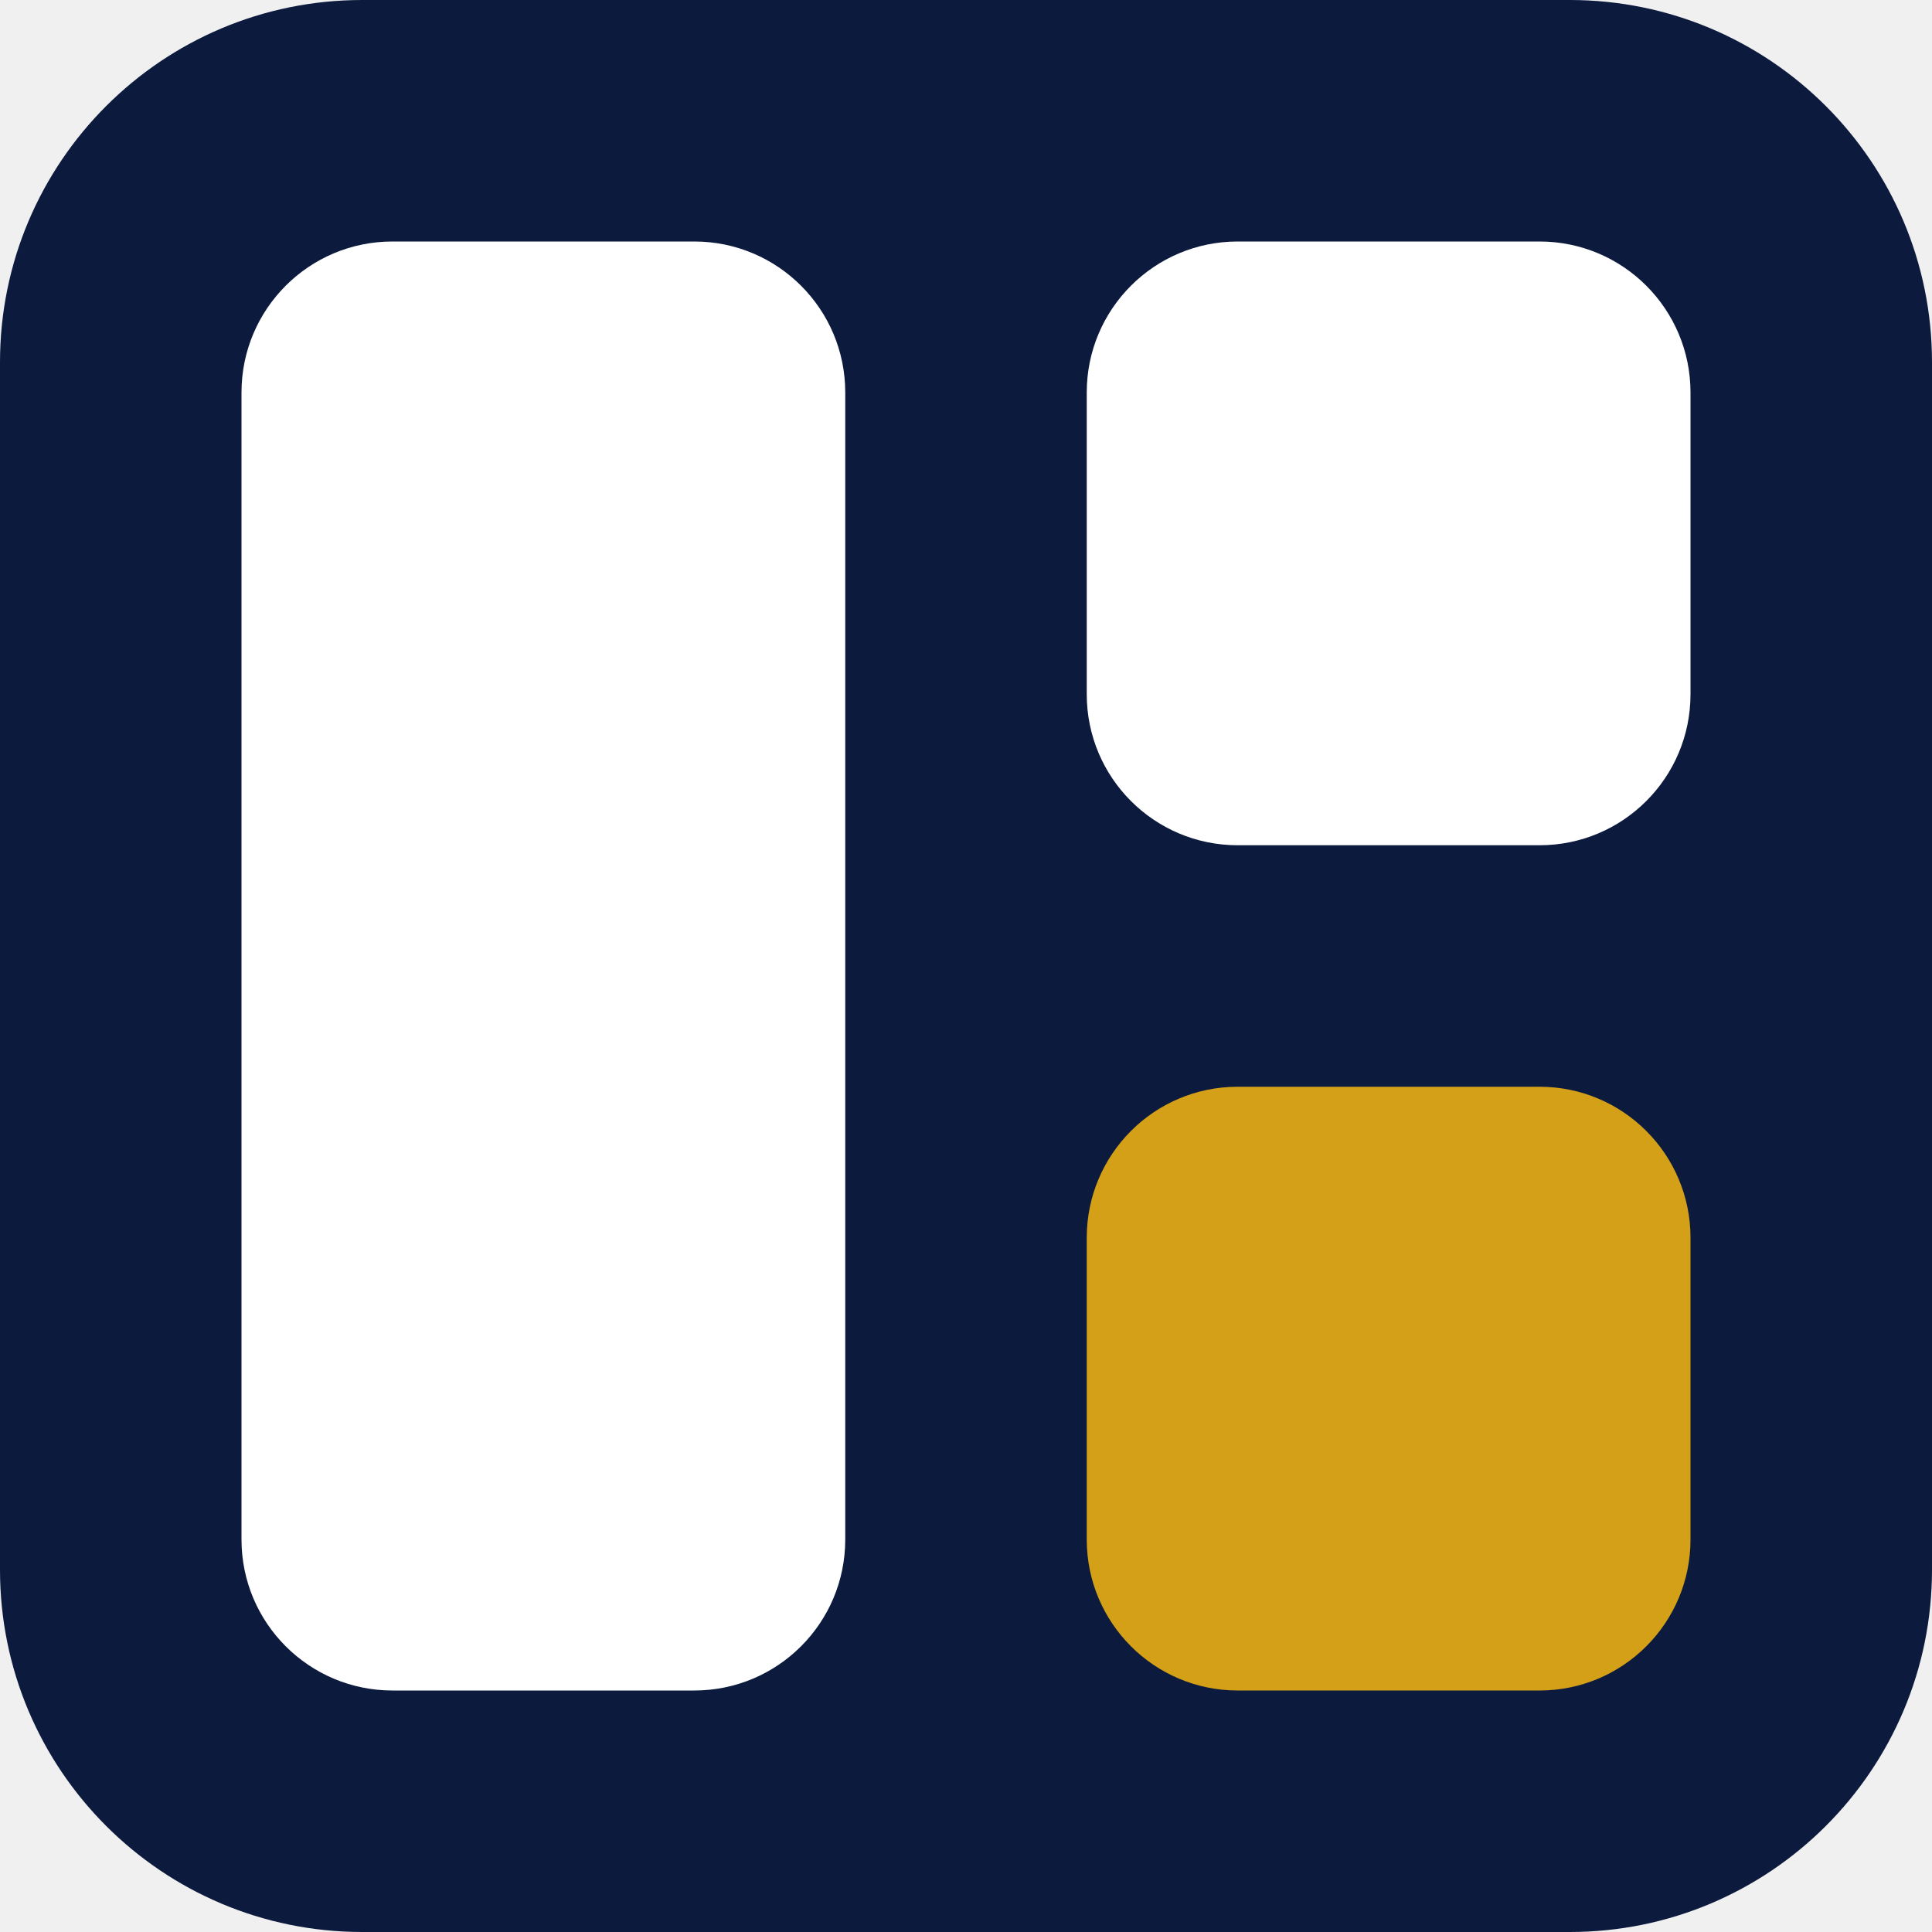
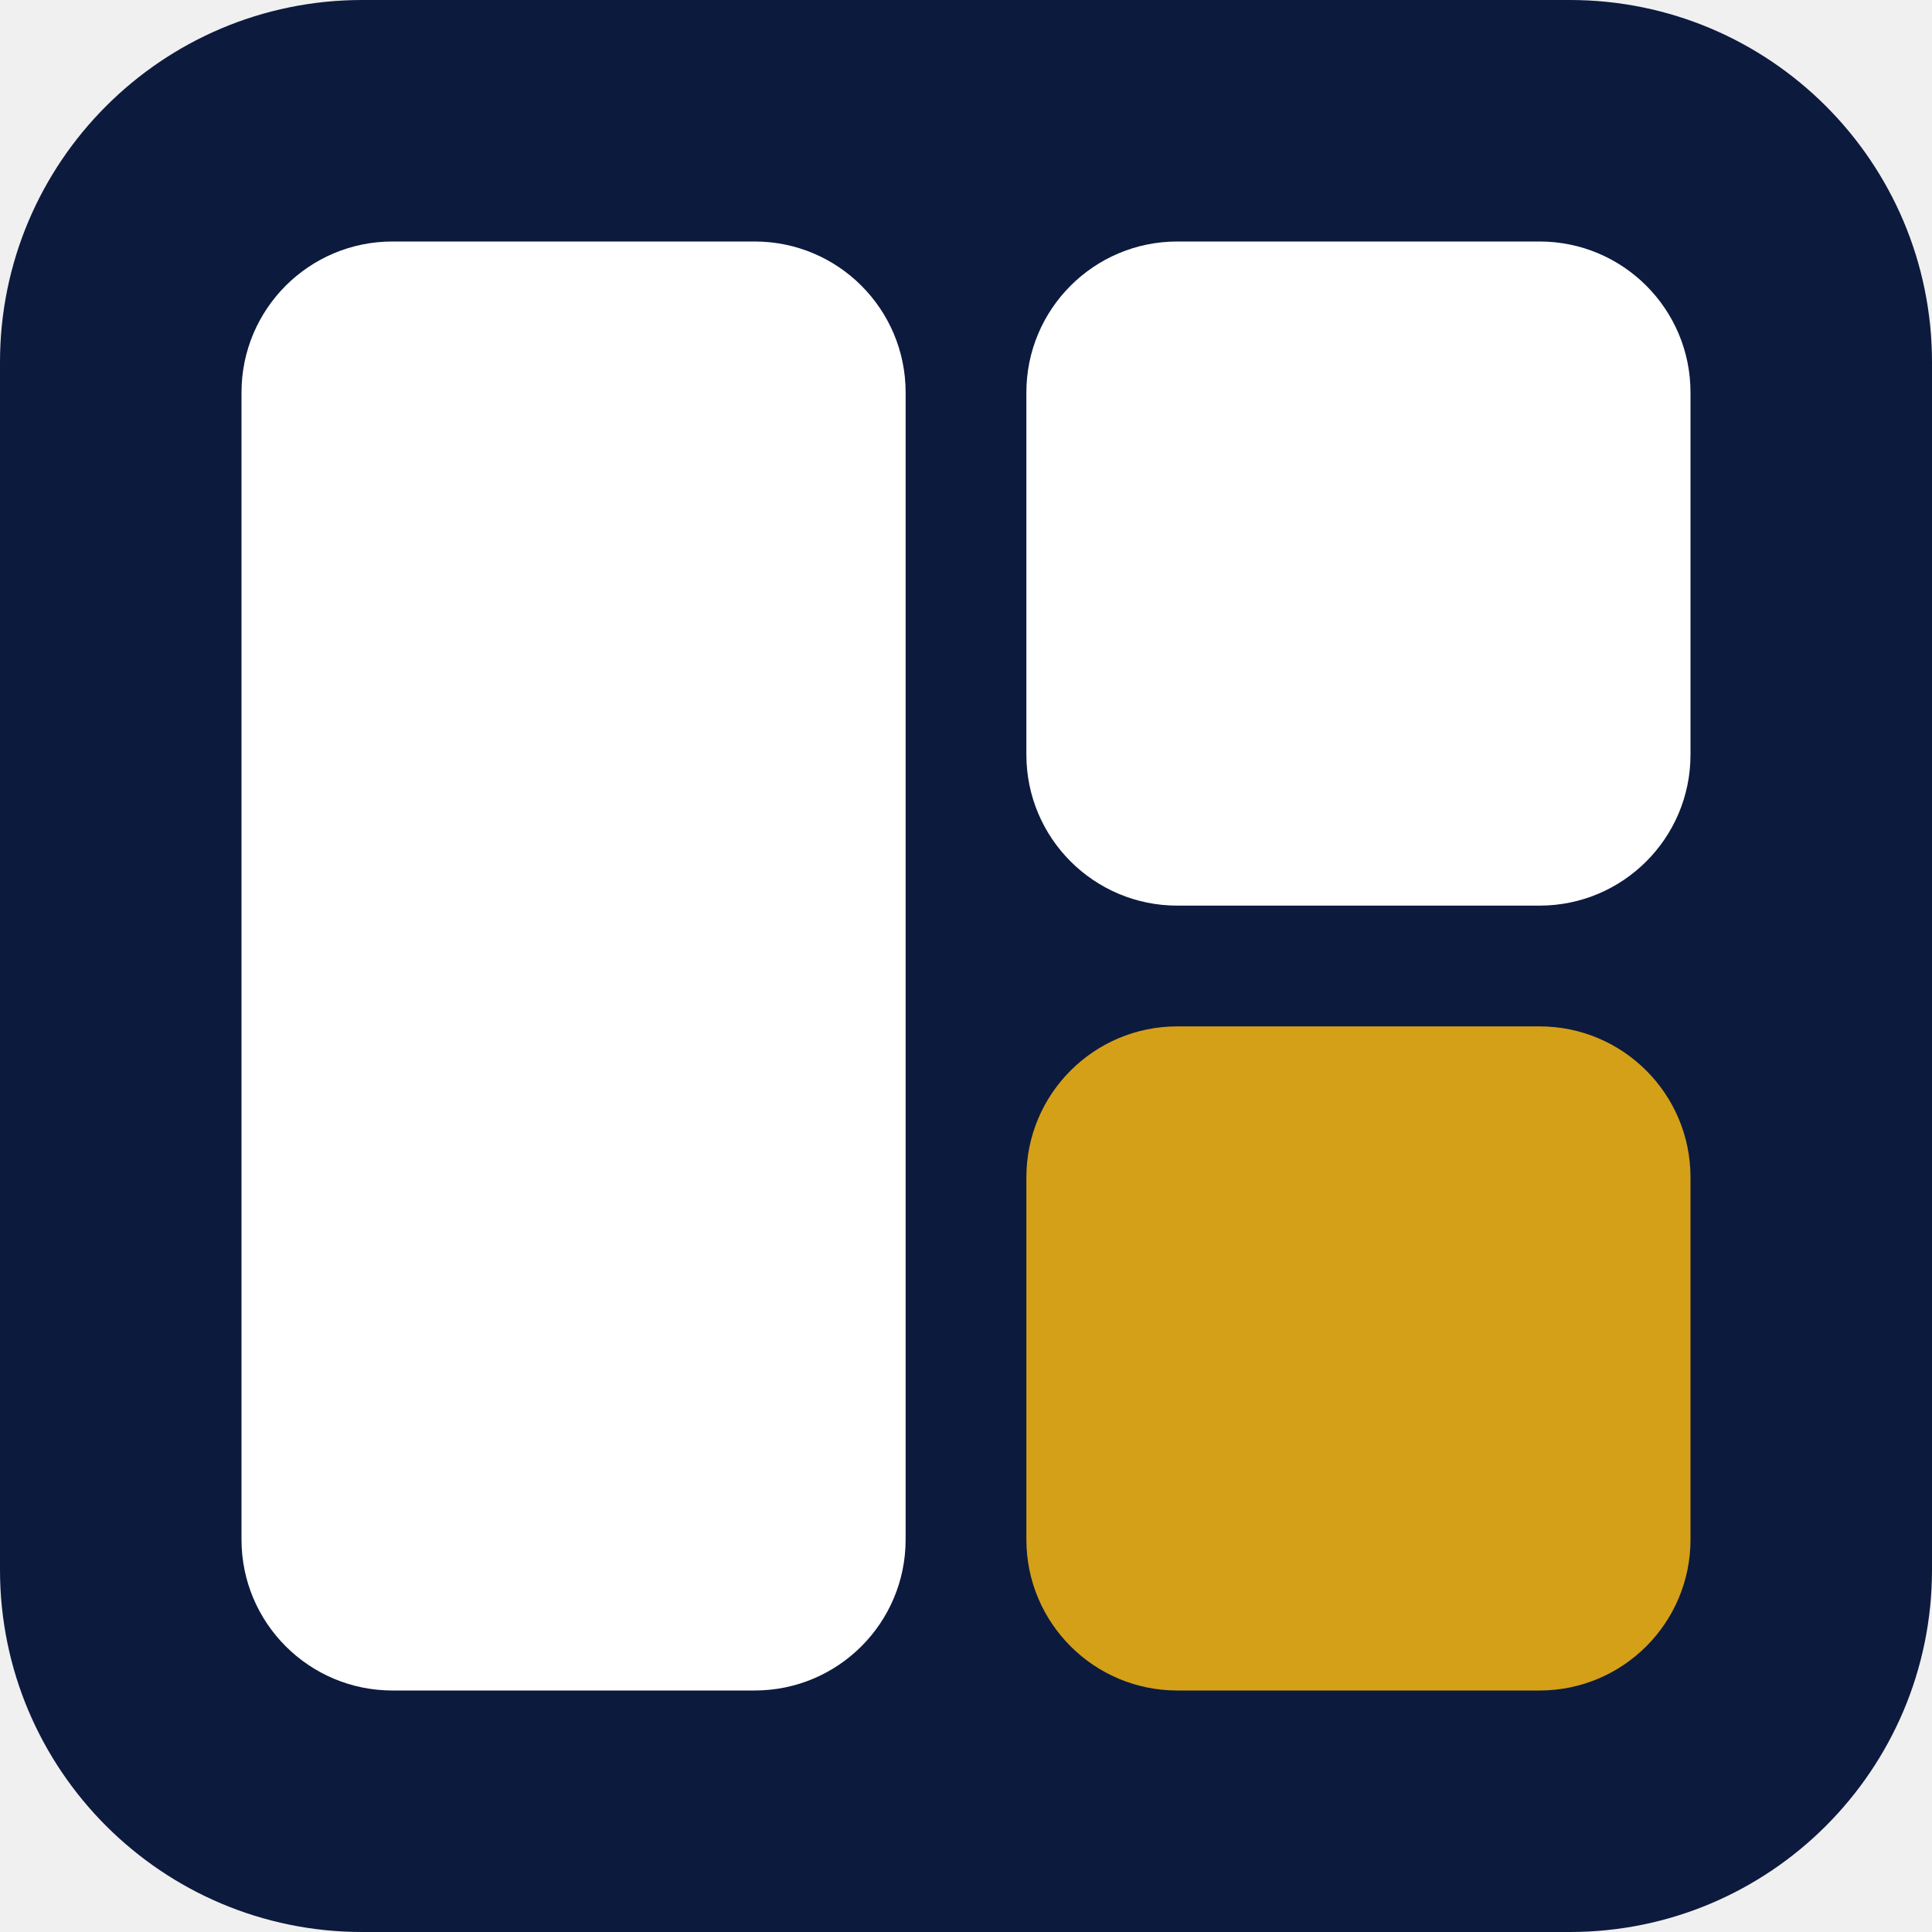
<svg xmlns="http://www.w3.org/2000/svg" width="32" height="32" viewBox="0 0 32 32">
  <rect width="32" height="32" rx="6" fill="#0C1A3D" />
-   <rect x="4" y="4" width="10" height="24" rx="2.5" fill="#ffffff" />
-   <rect x="18" y="4" width="10" height="10" rx="2.5" fill="#ffffff" />
-   <rect x="18" y="18" width="10" height="10" rx="2.5" fill="#D4A017" />
+   <rect x="4" y="4" width="11" height="24" rx="2.5" fill="#ffffff" />
+   <rect x="17" y="4" width="11" height="11" rx="2.5" fill="#ffffff" />
+   <rect x="17" y="17" width="11" height="11" rx="2.5" fill="#D4A017" />
</svg>
